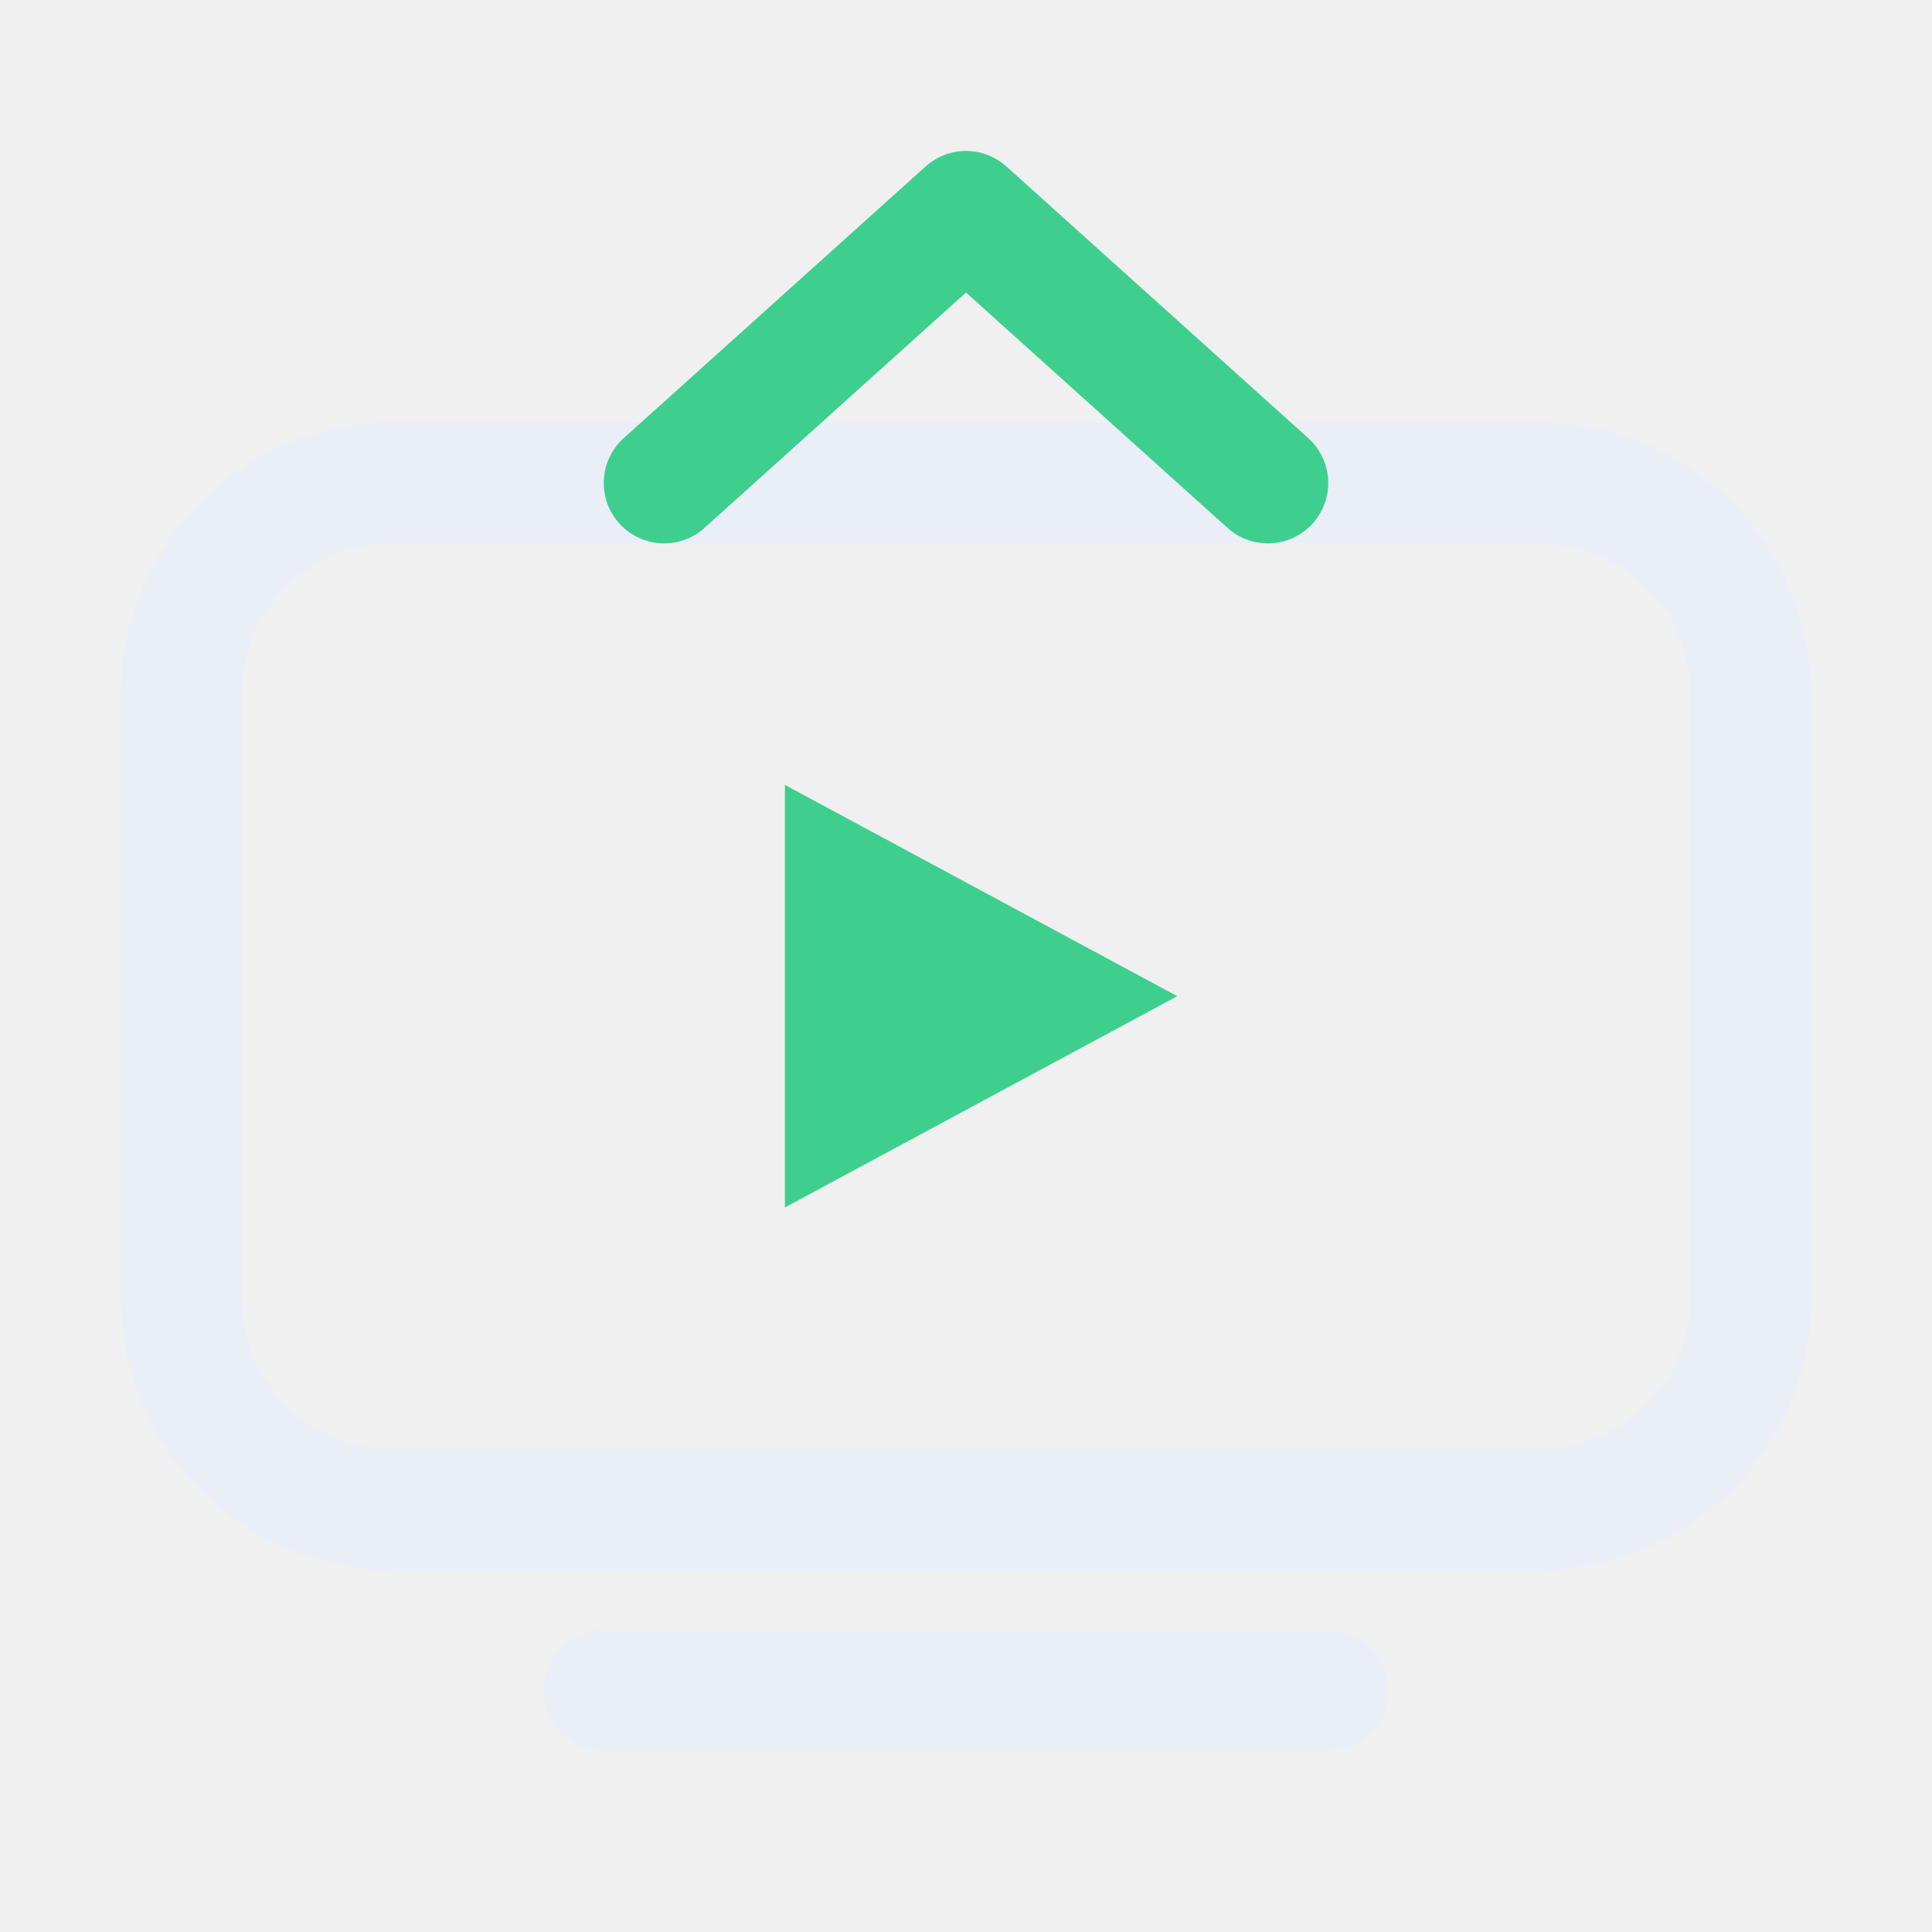
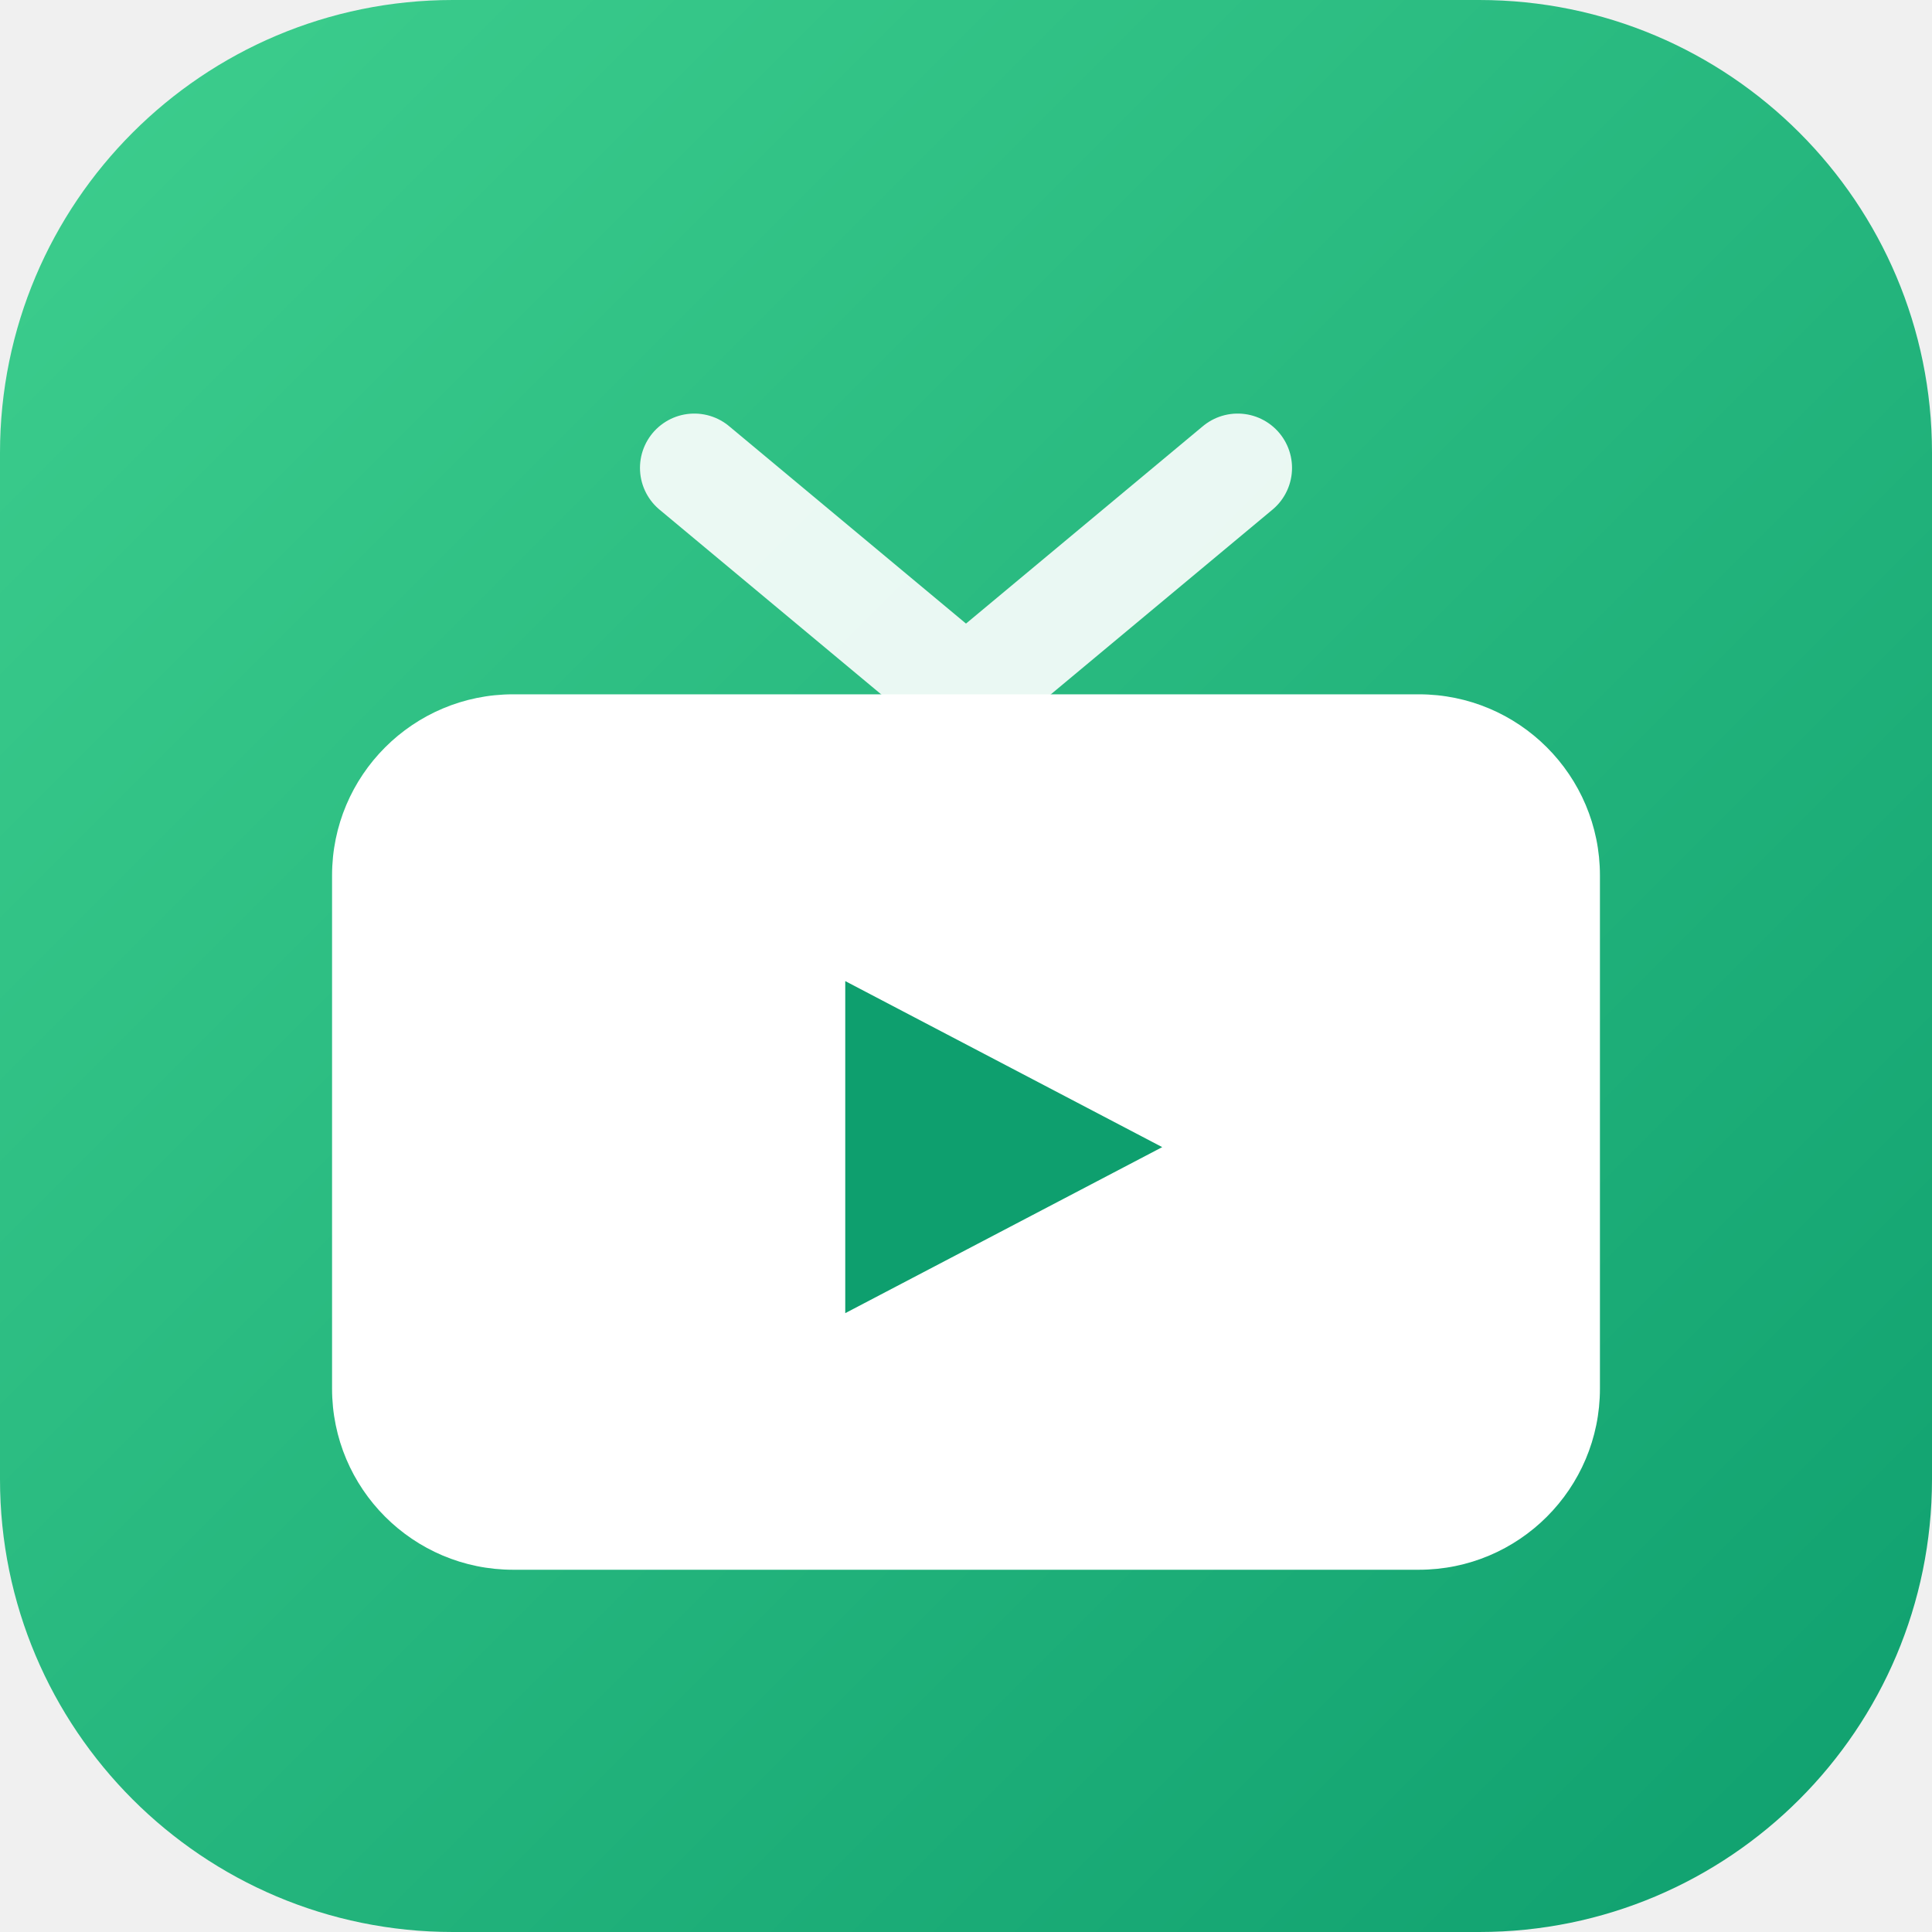
- <svg xmlns="http://www.w3.org/2000/svg" viewBox="0 0 64 64" width="64" height="64" role="img" aria-label="Desktroo TV">
-   <rect x="6" y="16" width="52" height="34" rx="7" fill="none" stroke="#e9eef7" stroke-width="4" />
-   <path d="M22 16 32 7l10 9" fill="none" stroke="#3ecf8e" stroke-width="4" stroke-linecap="round" stroke-linejoin="round" />
-   <path d="M26 26v14l13-7z" fill="#3ecf8e" />
-   <path d="M20 56h24" stroke="#e9eef7" stroke-width="4" stroke-linecap="round" />
+ <svg xmlns="http://www.w3.org/2000/svg" viewBox="0 0 64 64" role="img" aria-label="Desktroo TV">
+   <defs>
+     <linearGradient id="g" x1="0" y1="0" x2="1" y2="1">
+       <stop offset="0" stop-color="#3ecf8e" />
+       <stop offset="1" stop-color="#0e9f6e" />
+     </linearGradient>
+   </defs>
+   <rect width="64" height="64" rx="15" fill="url(#g)" />
+   <path d="M23 15.5 32 23l9-7.5" fill="none" stroke="#ffffff" stroke-width="3.6" stroke-linecap="round" stroke-linejoin="round" opacity=".9" />
+   <rect x="11" y="23" width="42" height="29" rx="6" fill="#ffffff" />
+   <path d="M28 32.5 38.5 38 28 43.5z" fill="#0e9f6e" />
</svg>
